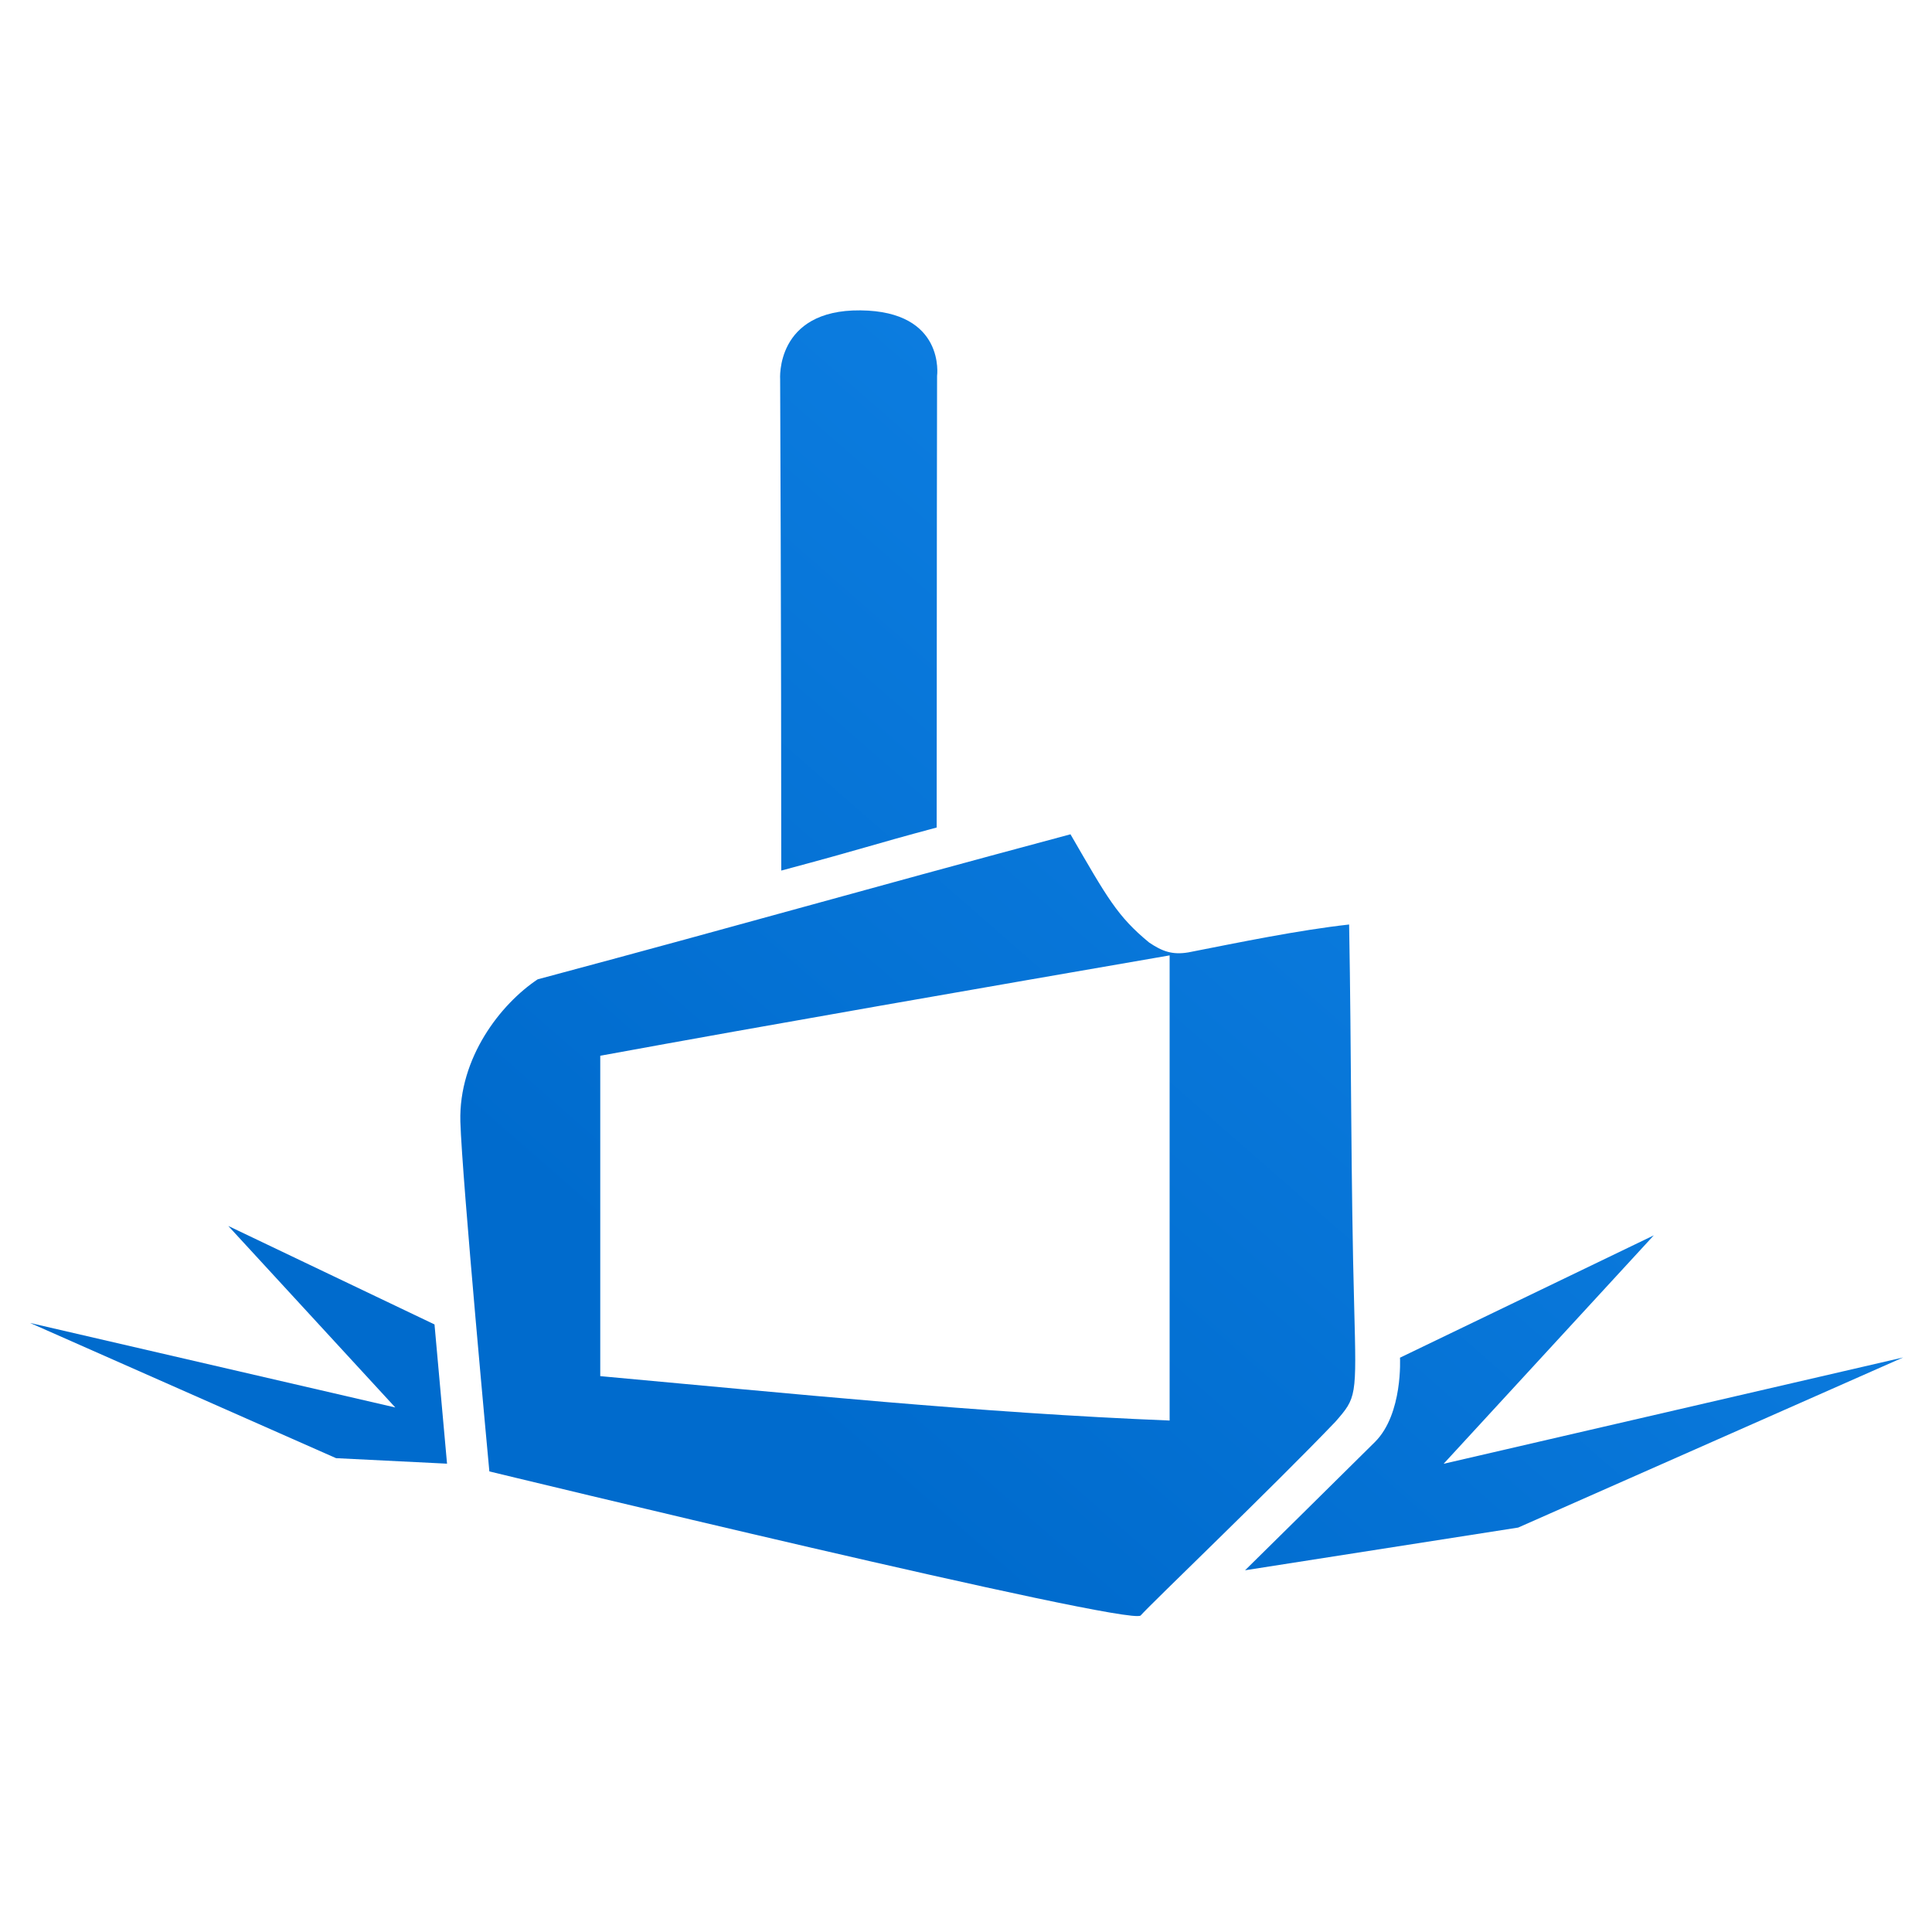
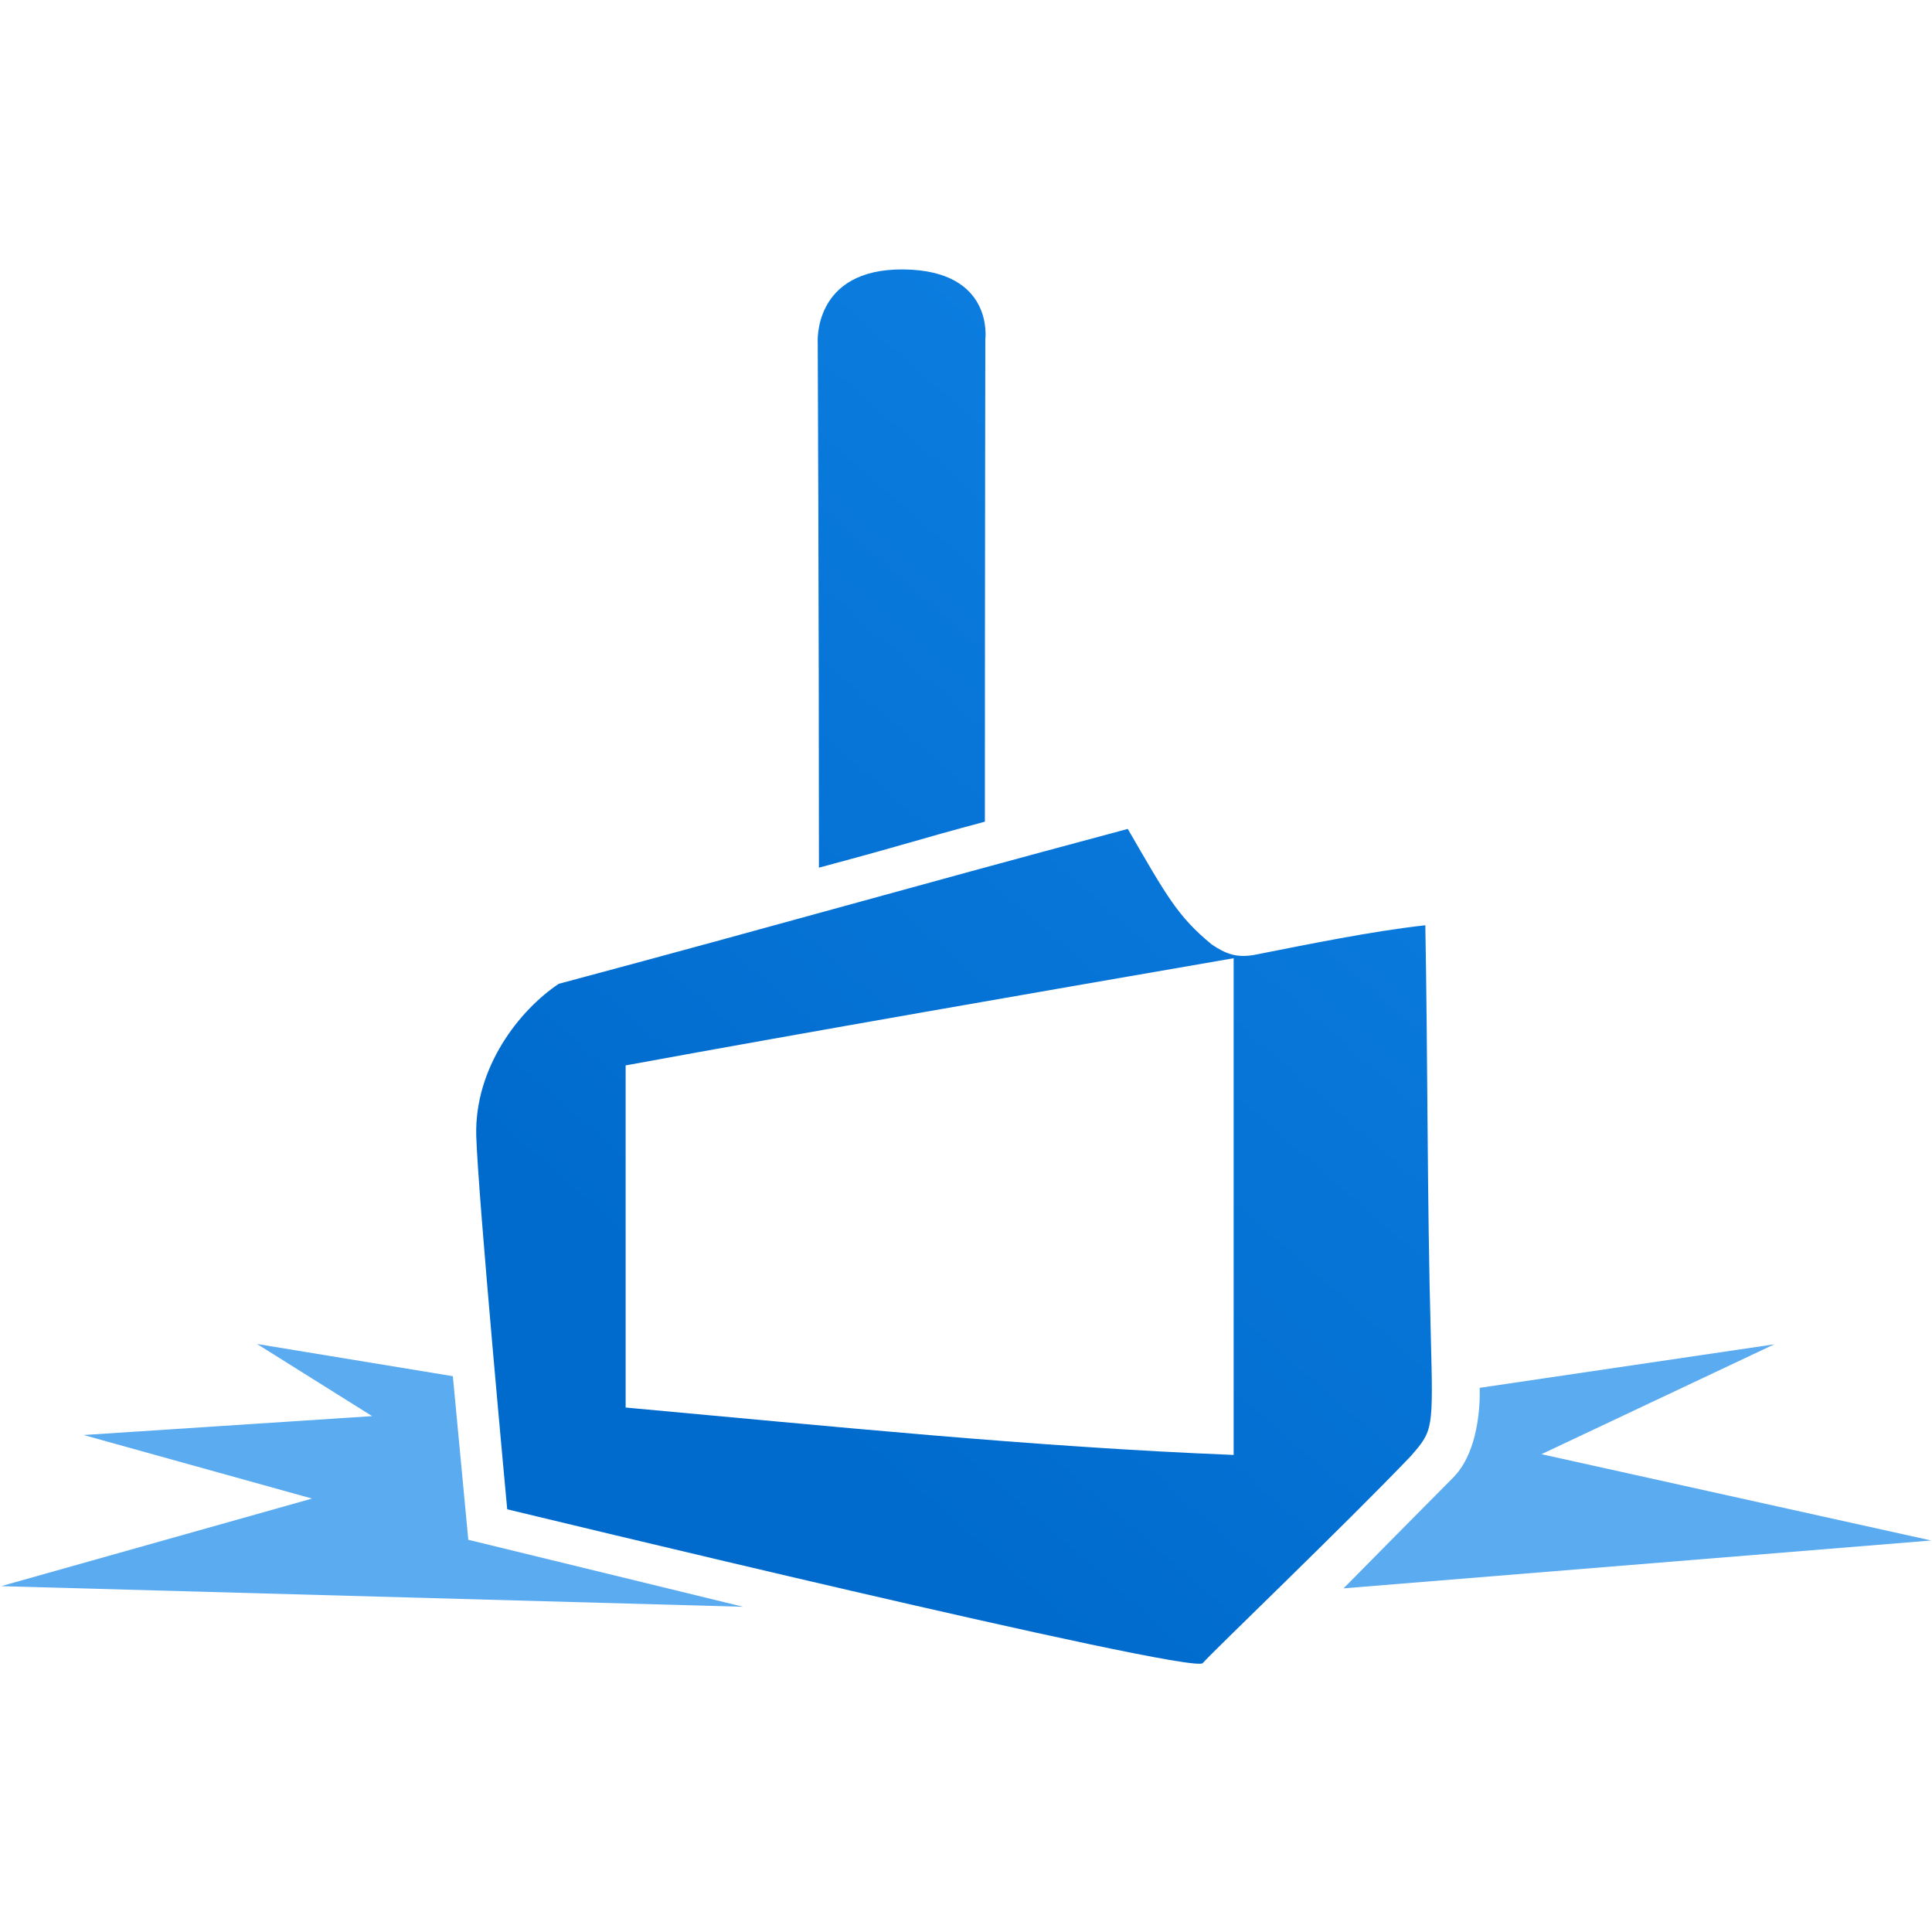
<svg xmlns="http://www.w3.org/2000/svg" width="1001" height="1001" viewBox="0 0 1001 1001" fill="none">
-   <path fill-rule="evenodd" clip-rule="evenodd" d="M554.632 432.26C573.723 465.235 578.929 474.781 595.359 488.314C602.137 492.897 607.361 494.859 615.748 493.439C642.691 488.147 672.558 481.968 699 479C700.22 545.174 699.837 611.451 701.644 677.614C702.847 724.045 702.846 724.045 691.896 736.627C659.445 770.538 596.147 831.102 591 837C585.855 842.895 253.545 762.364 253.545 762.364C253.518 762.073 239.408 610.907 238.52 581.132C237.642 548.043 259.372 520.21 278.562 507.414C395.763 476.01 436.96 463.791 554.632 432.26ZM606 495C511.24 511.419 400.296 530.629 311 547V713C408.967 721.906 507.659 732.066 606 736V495Z" fill="url(#paint0_linear_36_71)" />
-   <path d="M747.96 758.41L986.077 703.31L786.59 791.456L645.091 813.578C645.253 813.418 702.32 757.178 712.432 747.066C726.956 732.542 725.362 703.511 725.358 703.438L856.852 640.06L747.96 758.41Z" fill="url(#paint1_linear_36_71)" />
-   <path d="M225.123 686.21L231.616 758.355L174.11 755.496L15.586 685.451L204.809 729.236L118.276 635.188L225.123 686.21Z" fill="url(#paint2_linear_36_71)" />
-   <path d="M445.768 160.806C490.043 161.209 485.514 194.794 485.514 194.794C485.513 194.934 485.304 306.188 485.304 428.75C448.725 438.551 451.41 438.565 404.785 451.058C404.785 326.31 404.207 196.782 404.206 196.629C404.206 196.629 401.492 160.404 445.768 160.806Z" fill="url(#paint3_linear_36_71)" />
+   <path fill-rule="evenodd" clip-rule="evenodd" d="M584.318 429.474C604.704 464.687 610.264 474.881 627.809 489.332C635.047 494.226 640.626 496.321 649.582 494.805C678.354 489.154 710.247 482.556 738.484 479.386C739.787 550.051 739.378 620.827 741.307 691.48C742.592 741.062 742.592 741.063 730.898 754.498C696.245 790.711 628.65 855.386 623.154 861.683C617.66 867.979 262.796 781.982 262.796 781.982C262.767 781.672 247.7 620.245 246.751 588.45C245.814 553.116 269.019 523.393 289.512 509.728C414.666 476.193 458.659 463.144 584.318 429.474ZM639.172 496.472C537.98 514.005 419.507 534.519 324.151 552.001V729.267C428.767 738.778 534.156 749.628 639.172 753.828V496.472Z" fill="url(#paint0_linear_36_71)" />
+   <path d="M798.659 753.436L1000.59 798.159L696.112 822.951C696.286 822.78 742.029 776.444 752.827 765.646C768.337 750.136 766.636 719.135 766.631 719.057L919.273 696.517L798.659 753.436Z" fill="#5BABF0" />
+   <path d="M234.627 713.027L242.636 797.789L385.019 832.495L0.586 821.816L161.656 776.432L43.301 743.506L192.803 733.717L133.18 696.342L234.627 713.027Z" fill="#5BABF0" />
+   <path d="M468.065 139.597C515.346 140.026 510.508 175.891 510.508 175.891C510.508 176.04 510.284 294.846 510.284 425.725C471.223 436.192 474.09 436.207 424.301 449.548C424.301 316.333 423.683 178.014 423.683 177.851C423.683 177.851 420.784 139.167 468.065 139.597Z" fill="url(#paint1_linear_36_71)" />
  <defs>
-     <linearGradient id="paint0_linear_36_71" x1="873.974" y1="244.89" x2="431.4" y2="751.271" gradientUnits="userSpaceOnUse">
+     <linearGradient id="paint0_linear_36_71" x1="925.333" y1="229.387" x2="452.722" y2="770.136" gradientUnits="userSpaceOnUse">
      <stop offset="0.231" stop-color="#0D7EE1" />
      <stop offset="1" stop-color="#006BCD" />
    </linearGradient>
-     <linearGradient id="paint1_linear_36_71" x1="873.974" y1="244.89" x2="431.4" y2="751.271" gradientUnits="userSpaceOnUse">
-       <stop offset="0.231" stop-color="#0D7EE1" />
-       <stop offset="1" stop-color="#006BCD" />
-     </linearGradient>
-     <linearGradient id="paint2_linear_36_71" x1="873.974" y1="244.89" x2="431.4" y2="751.271" gradientUnits="userSpaceOnUse">
-       <stop offset="0.231" stop-color="#0D7EE1" />
-       <stop offset="1" stop-color="#006BCD" />
-     </linearGradient>
-     <linearGradient id="paint3_linear_36_71" x1="873.974" y1="244.89" x2="431.4" y2="751.271" gradientUnits="userSpaceOnUse">
+     <linearGradient id="paint1_linear_36_71" x1="925.333" y1="229.387" x2="452.722" y2="770.136" gradientUnits="userSpaceOnUse">
      <stop offset="0.231" stop-color="#0D7EE1" />
      <stop offset="1" stop-color="#006BCD" />
    </linearGradient>
  </defs>
</svg>
